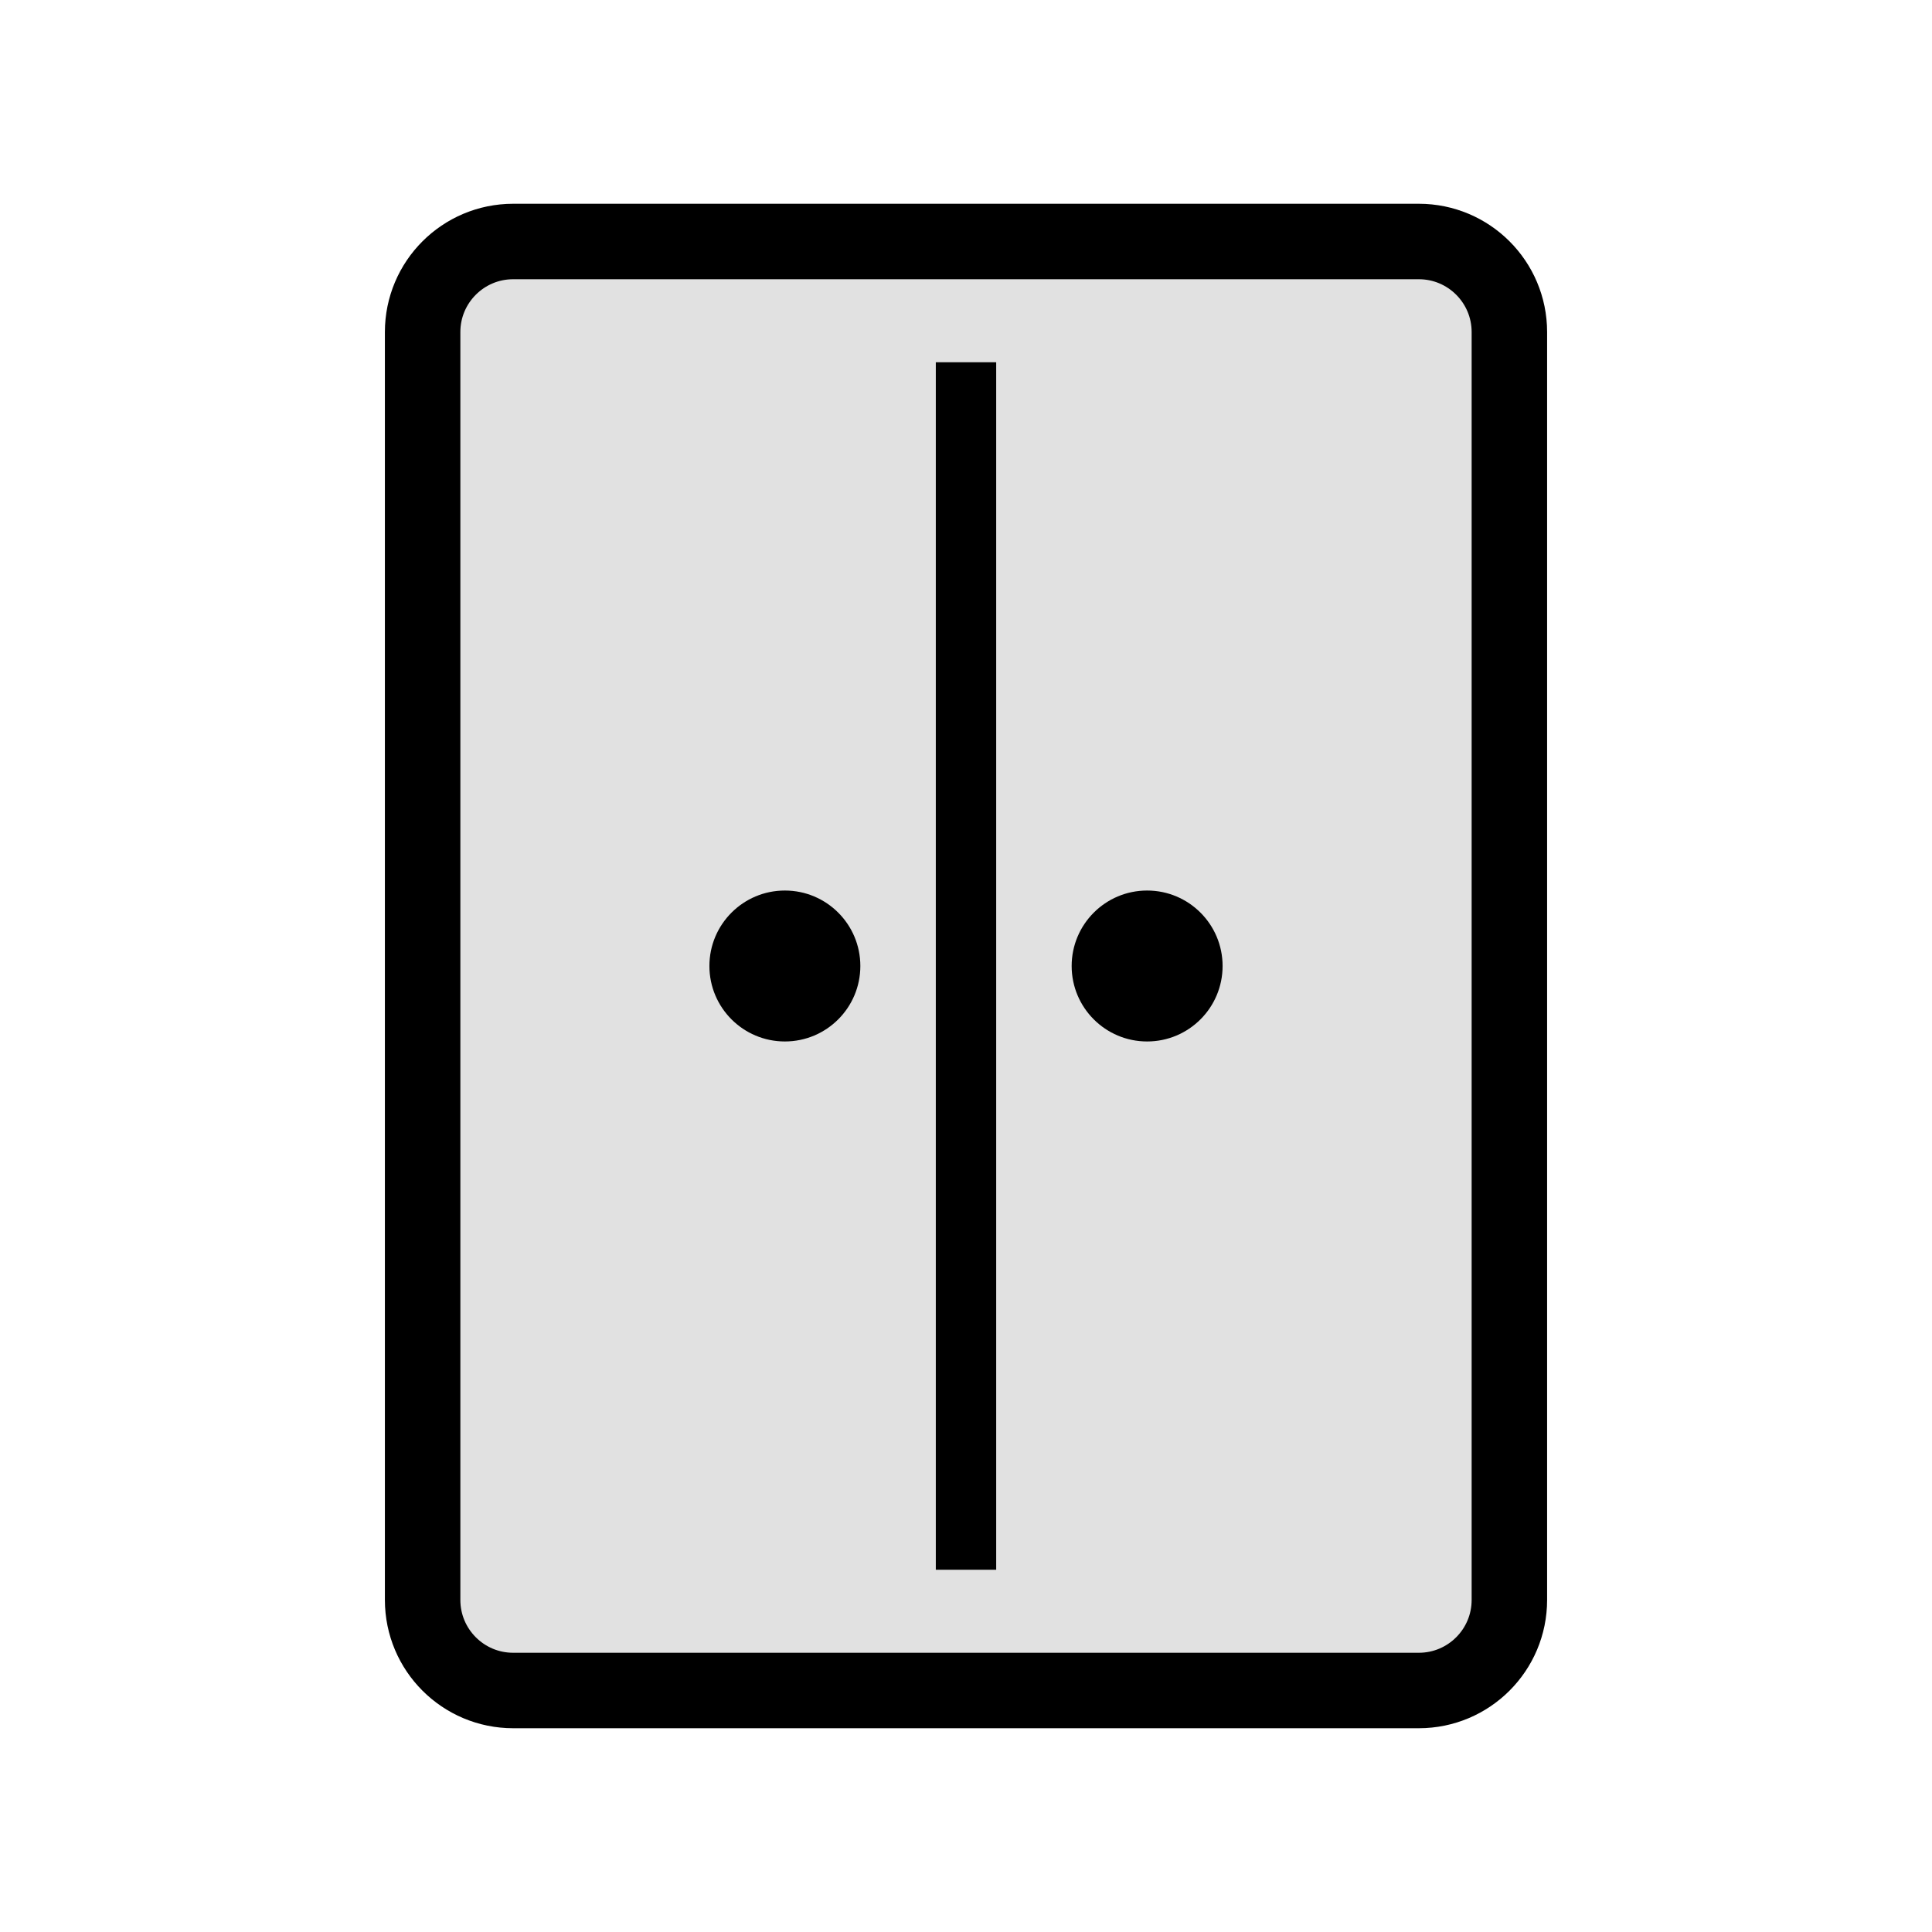
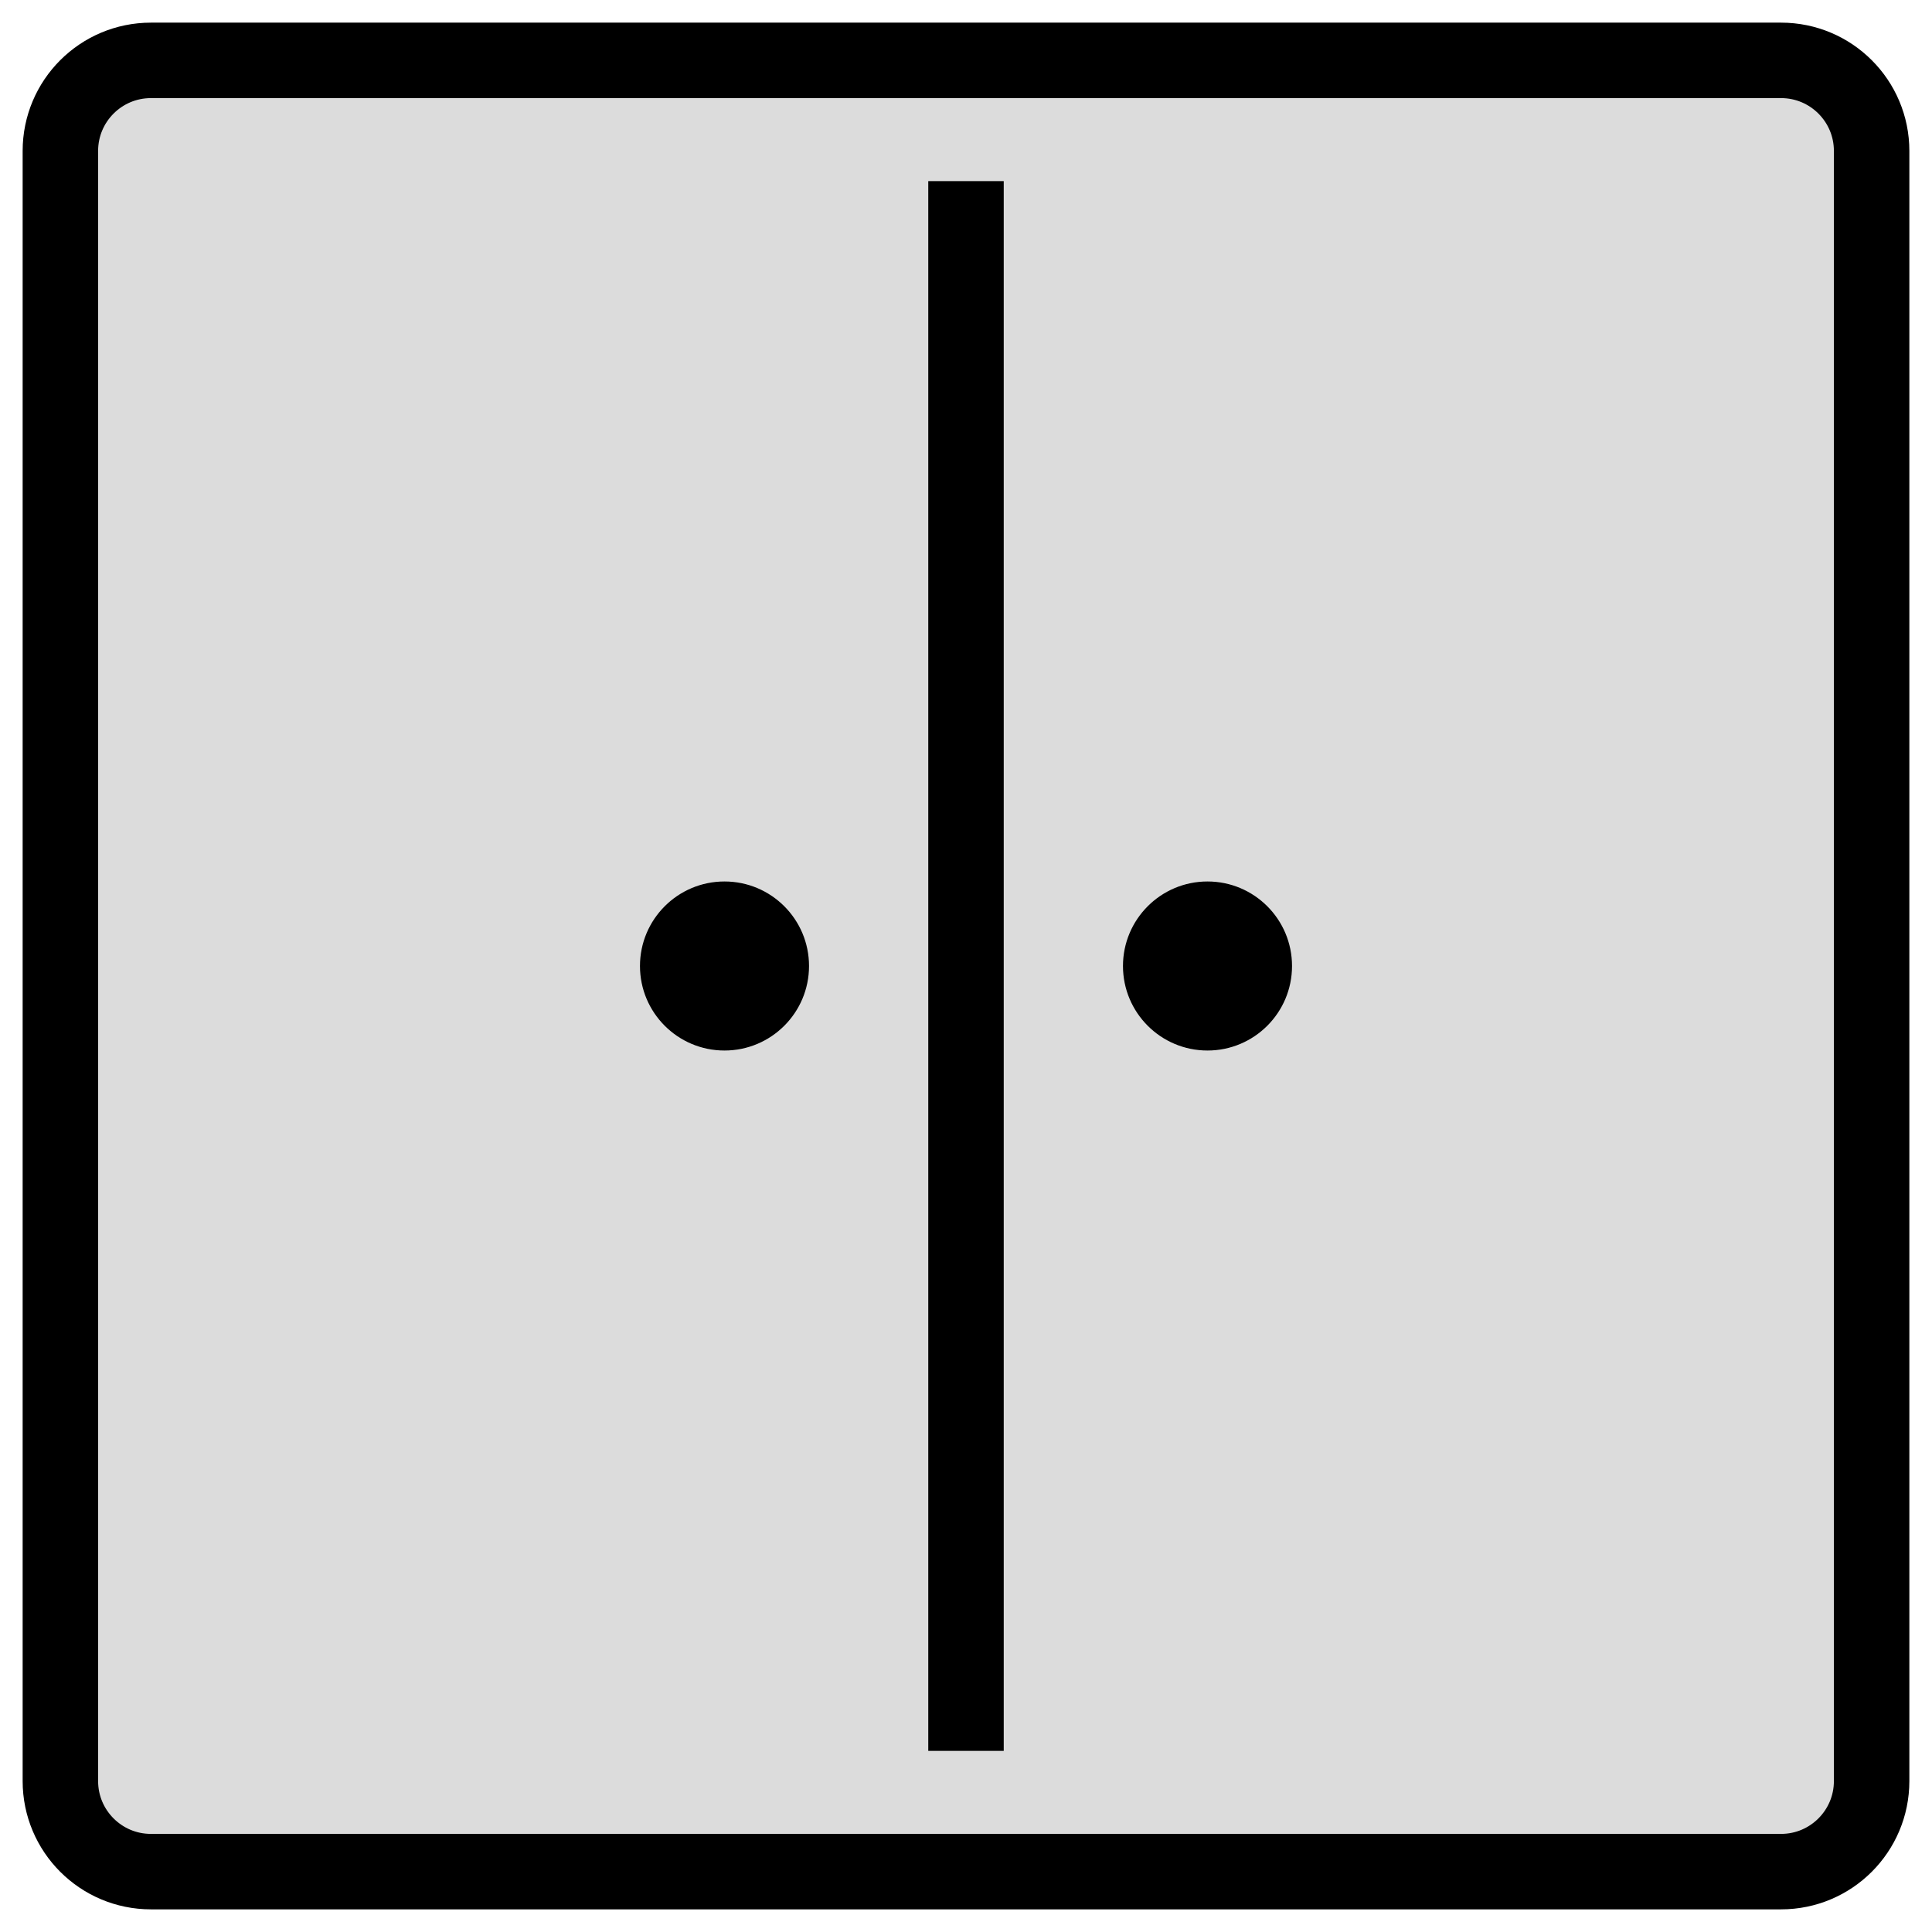
<svg xmlns="http://www.w3.org/2000/svg" viewBox="0 0 64 64" fill="none">
-   <rect x="14" y="8" width="36" height="48" rx="3" stroke="currentColor" stroke-width="2.5" fill="currentColor" fill-opacity="0.12" />
-   <line x1="32" y1="12" x2="32" y2="52" stroke="currentColor" stroke-width="2" />
-   <circle cx="26" cy="32" r="2.5" fill="currentColor" />
-   <circle cx="38" cy="32" r="2.5" fill="currentColor" />
+   <rect x="2" y="2" width="60" height="60" rx="3" stroke="currentColor" stroke-width="2.5" fill="currentColor" fill-opacity="0.14" />
+   <line x1="32" y1="6" x2="32" y2="58" stroke="currentColor" stroke-width="2.5" />
+   <circle cx="24" cy="32" r="2.8" fill="currentColor" />
+   <circle cx="40" cy="32" r="2.8" fill="currentColor" />
</svg>
